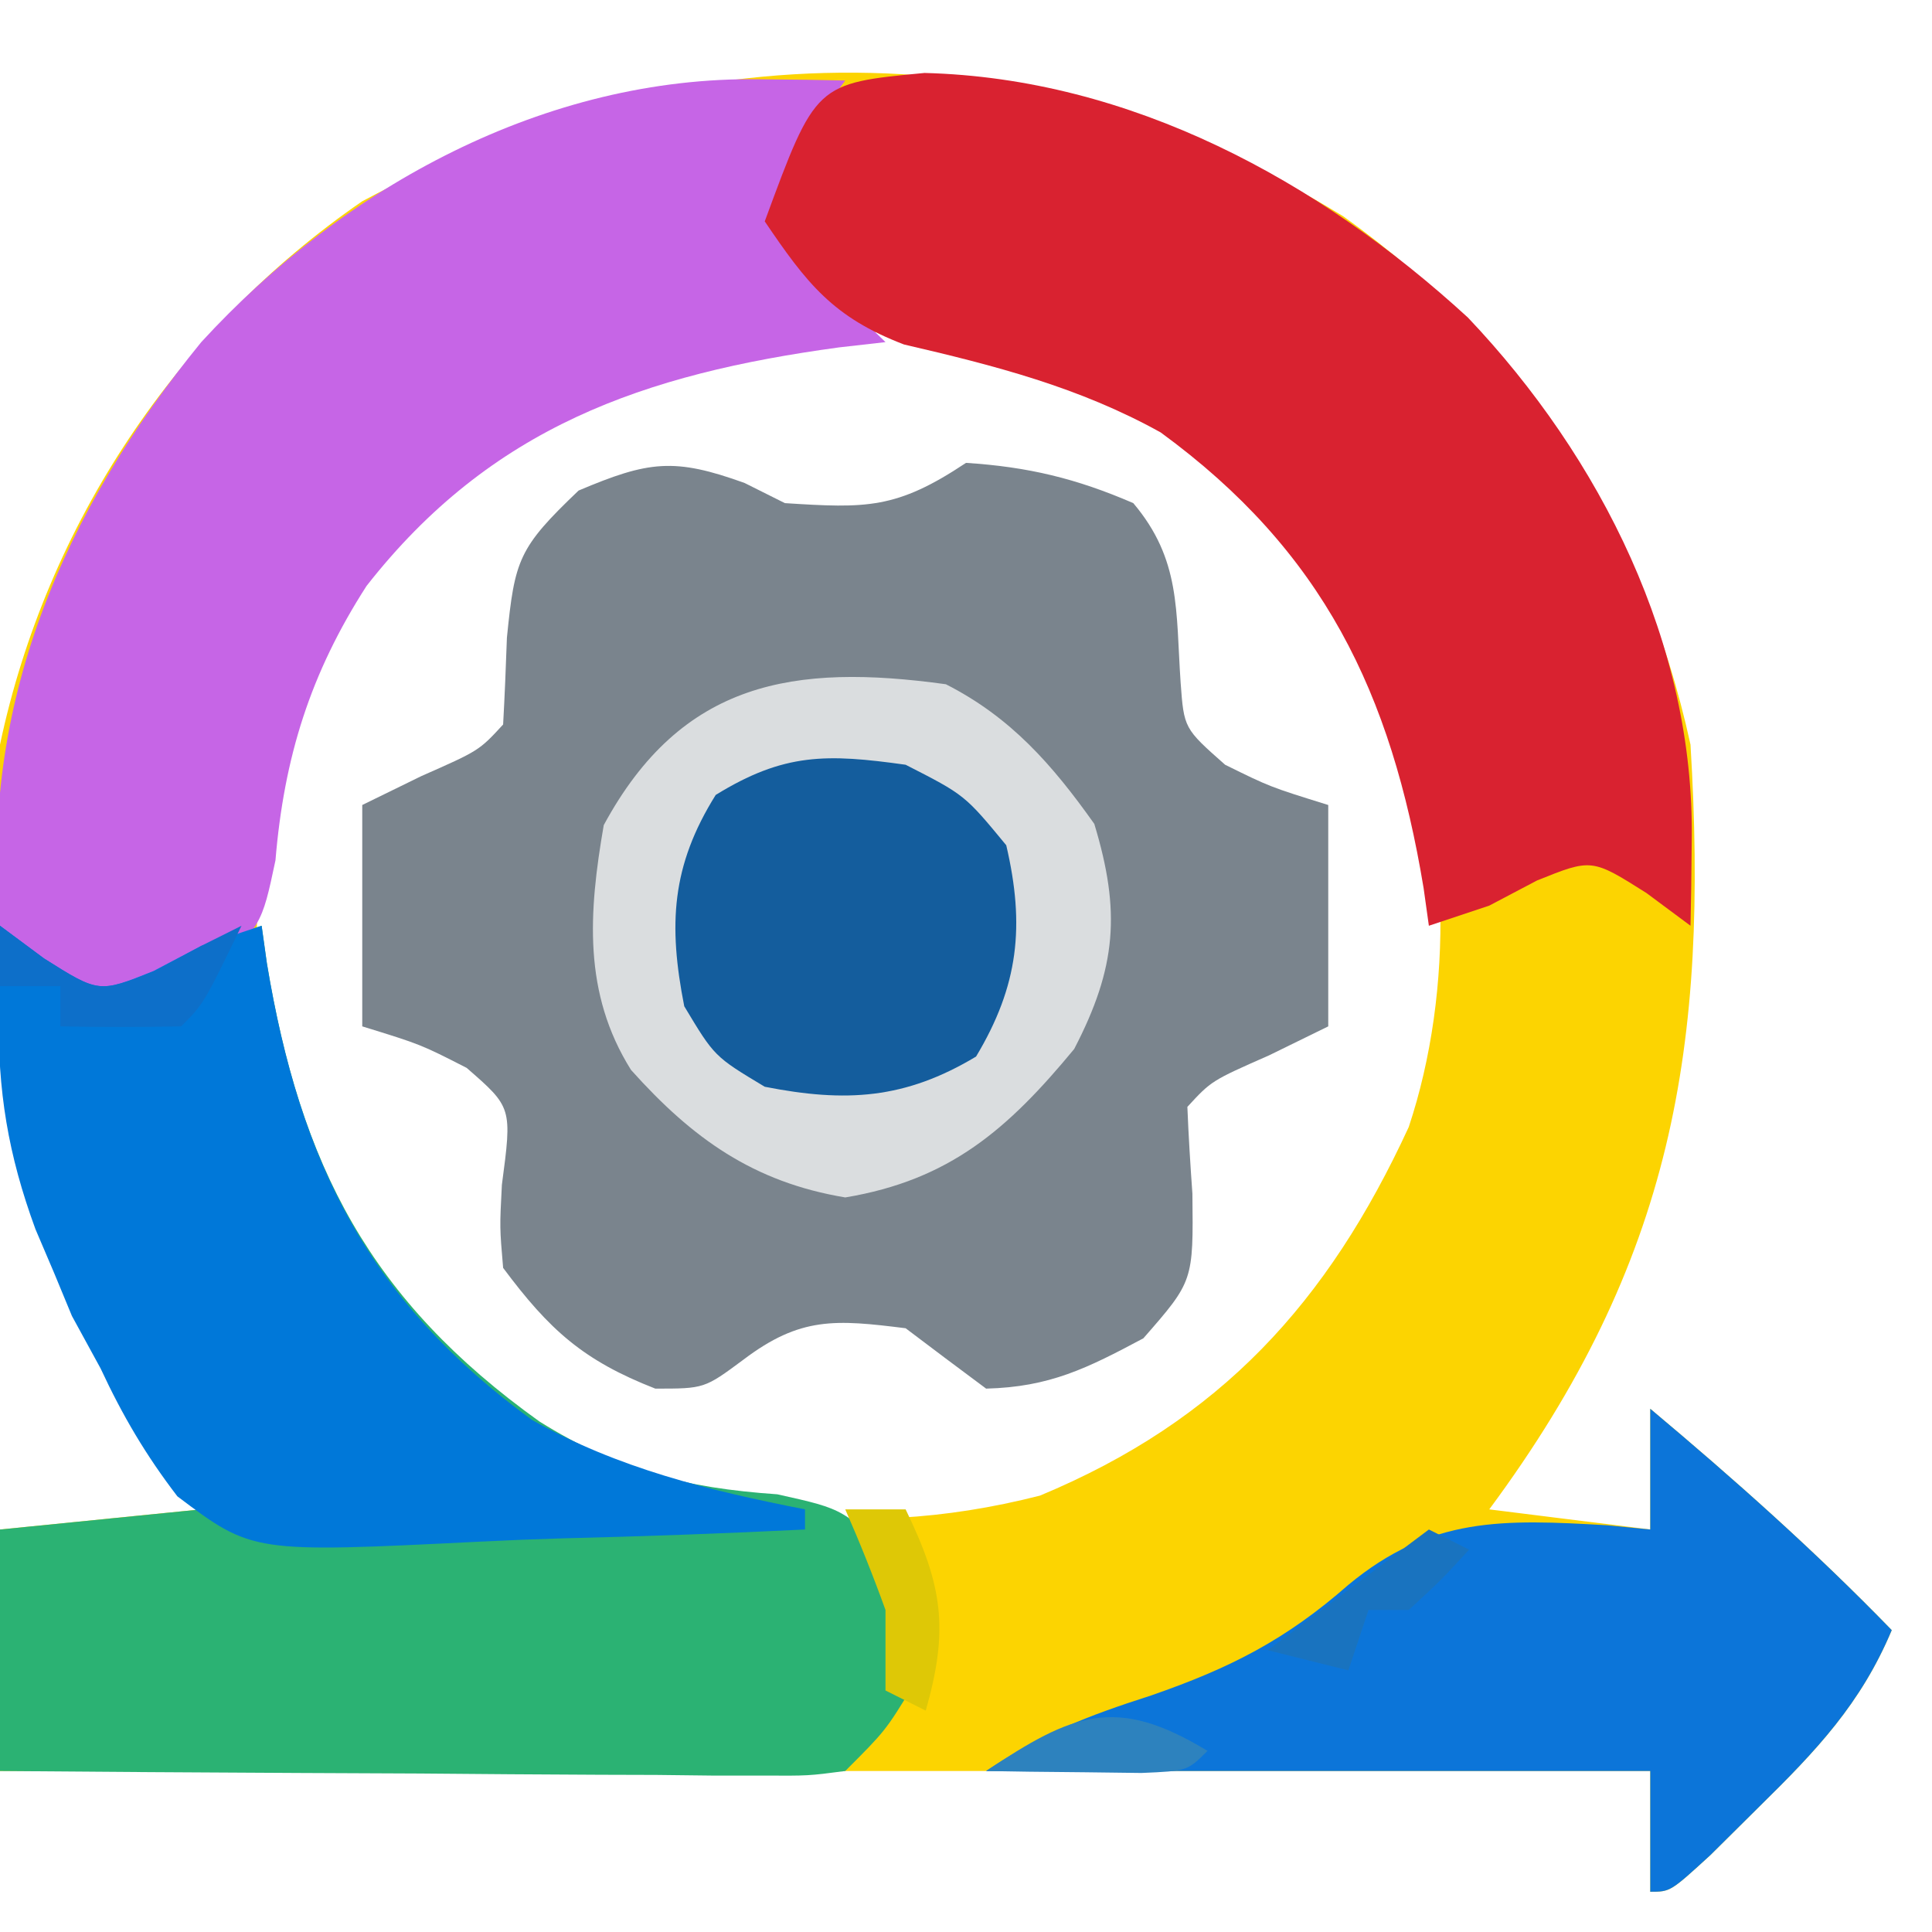
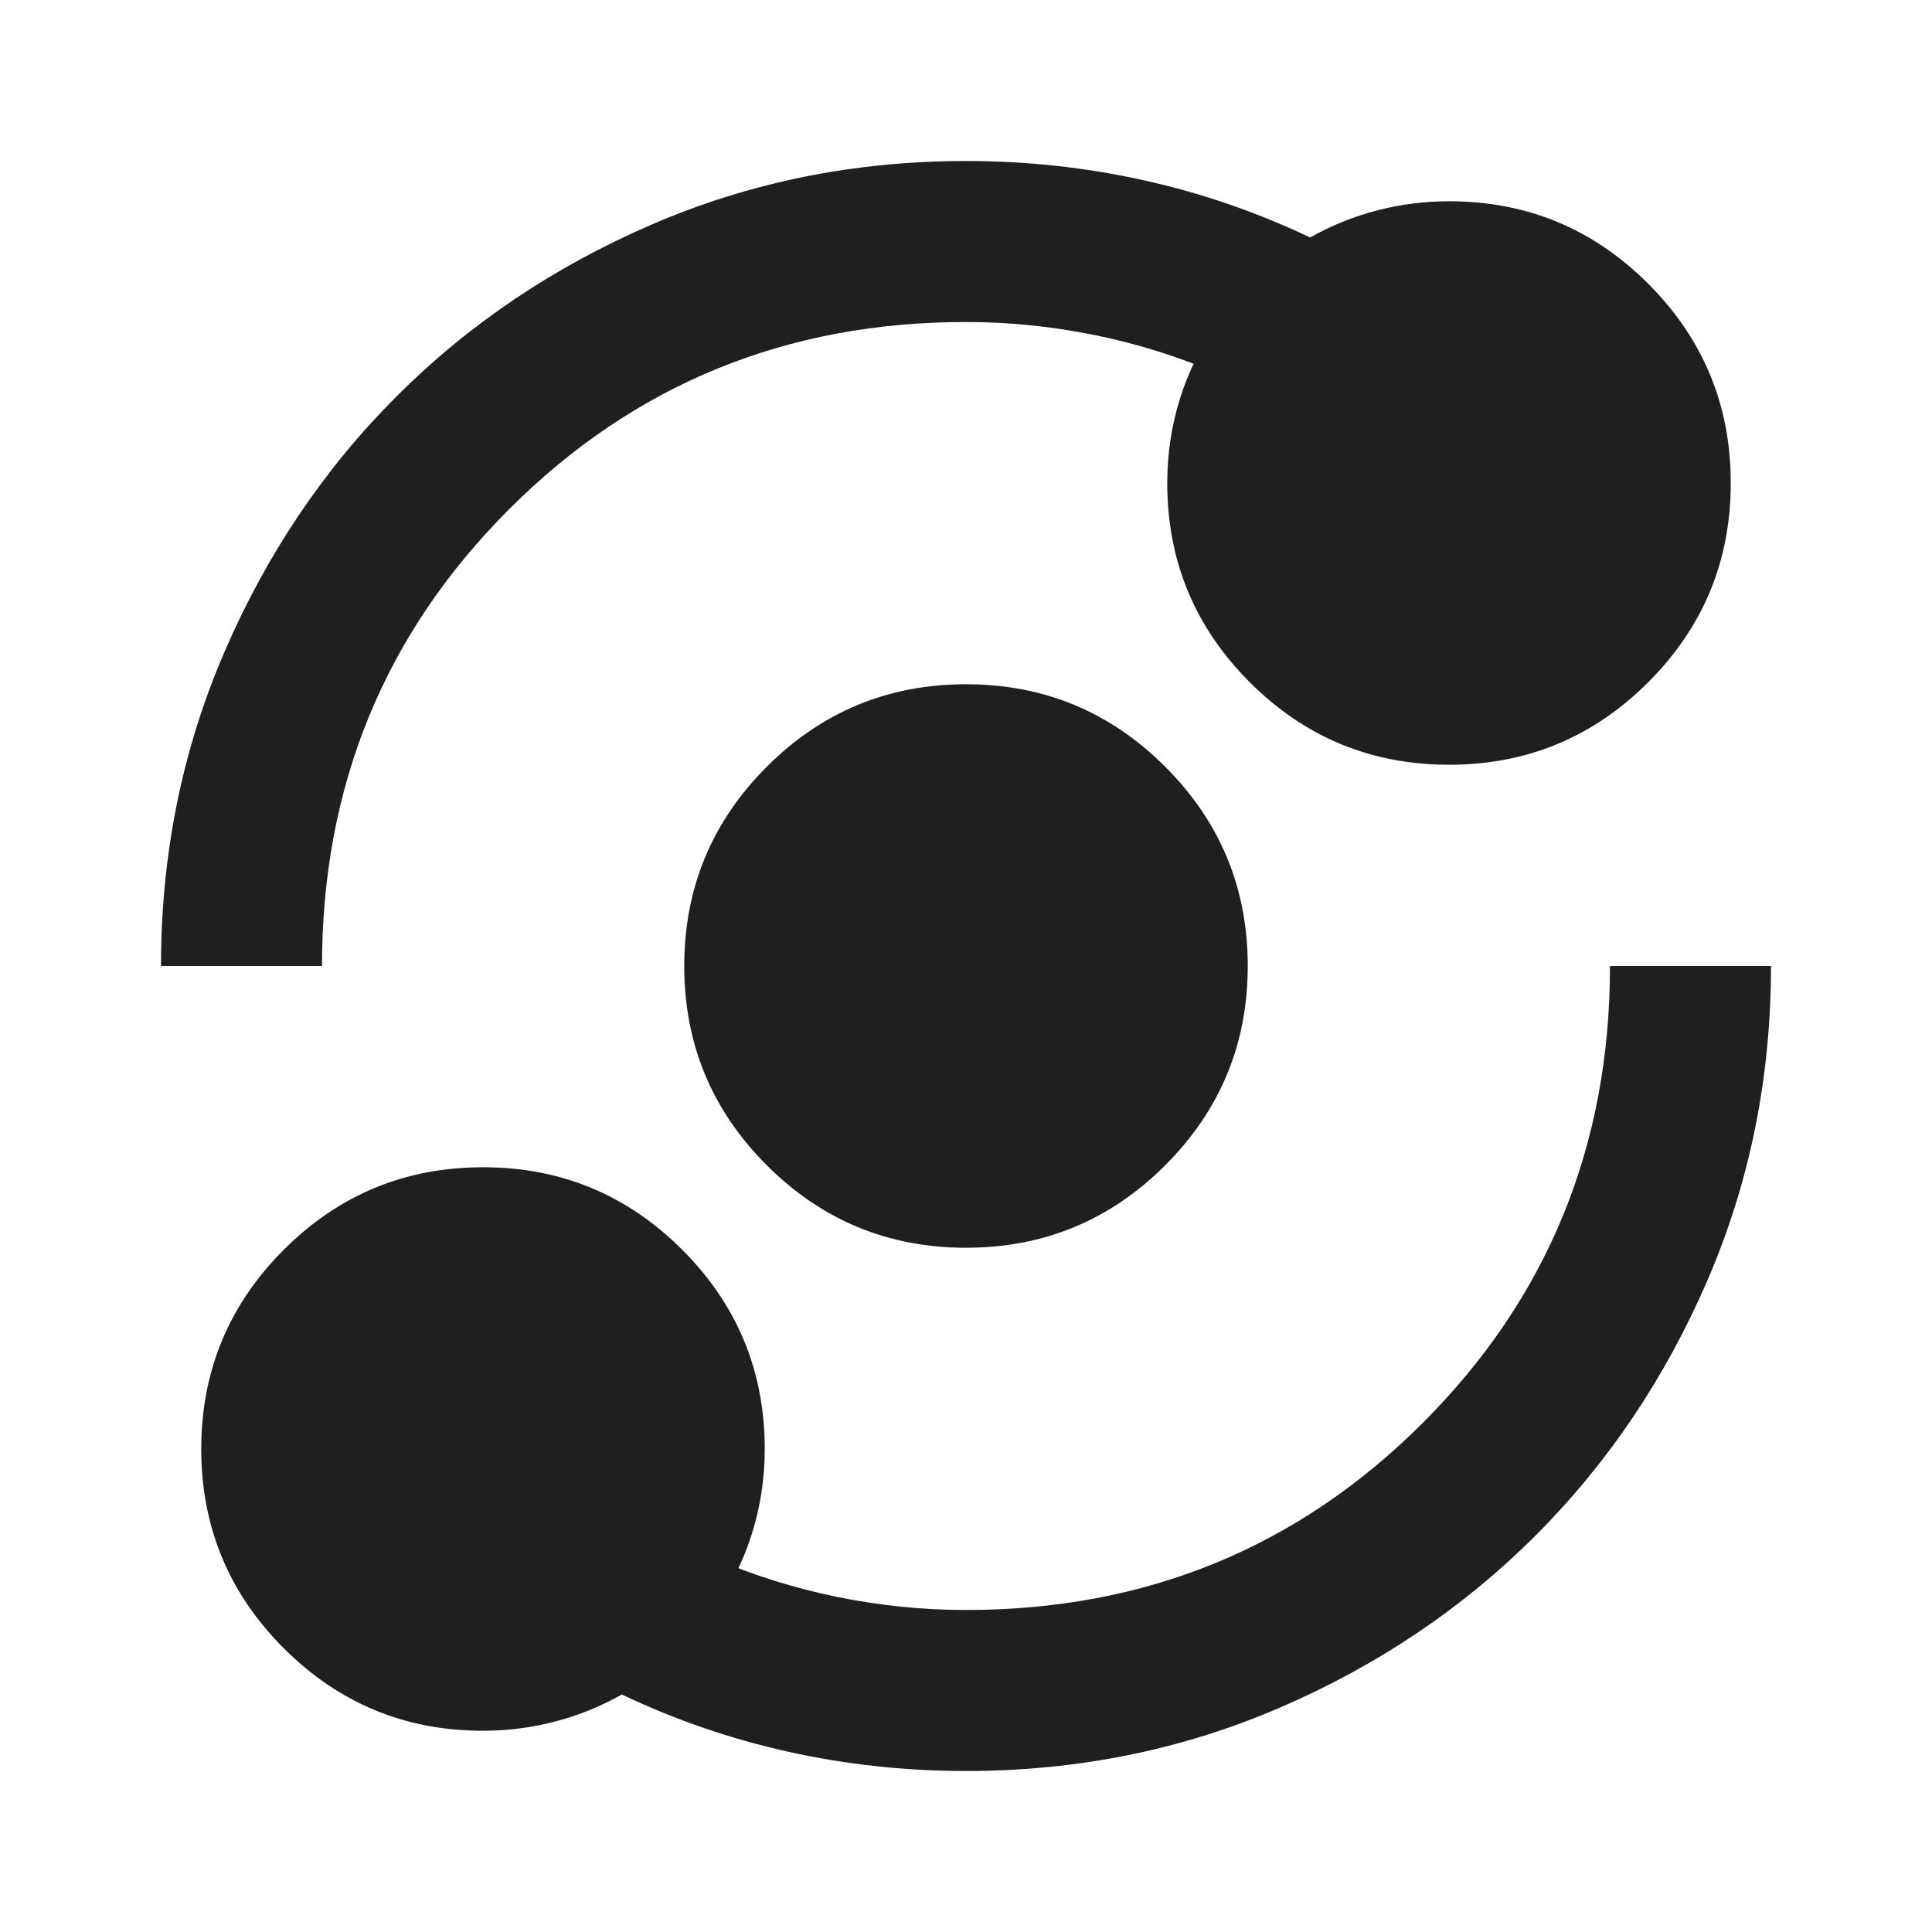
- <svg xmlns="http://www.w3.org/2000/svg" width="96" height="96">
-   <path fill="#fcd401" d="M66.75 10.75C75.794 17.226 81.617 26.077 84 37c.906 14.994-.874 25.68-10 38l8 1v-6c4.184 3.509 8.196 7.08 12 11-1.534 3.656-3.75 5.987-6.562 8.75l-2.442 2.422C83 94 83 94 82 94v-6H0V76l10-1-2.75-3.812C.144 60.31-1.403 49.77 0 37c2.312-10.923 8.797-20.676 18-27 15.913-8.52 33.228-8.766 48.75.75M18 28c-5.088 8-5.725 15.633-5 25 1.82 7.124 6.137 13.447 12.281 17.508 8.348 4.743 16.88 6.239 26.395 3.808C60.639 70.586 65.976 64.728 70 56c2.256-6.767 2.126-15.328-.625-21.937-3.892-7.373-9.266-13.061-17.137-16.145C38.984 14.161 27.032 17.865 18 28" />
-   <path fill="#7a848d" d="m37 24 2 1c4.051.259 5.543.304 9-2 3.084.197 5.48.775 8.313 2 2.368 2.807 2.107 5.327 2.351 8.906.167 2.287.167 2.287 2.211 4.094 2.23 1.1 2.23 1.1 5.125 2v11l-2.937 1.438C60.195 53.702 60.195 53.702 59 55c.058 1.439.147 2.876.25 4.313.048 4.346.048 4.346-2.437 7.187-2.797 1.491-4.646 2.419-7.813 2.5a499 499 0 0 1-4-3c-3.478-.435-5.228-.585-8.062 1.563C35 69 35 69 32.562 69 28.984 67.603 27.3 66.087 25 63c-.172-2.004-.172-2.004-.062-4.125.51-3.845.51-3.845-1.75-5.812C20.91 51.898 20.91 51.898 18 51V40l2.938-1.437C23.805 37.298 23.805 37.298 25 36c.079-1.437.138-2.874.188-4.312.39-3.887.572-4.46 3.562-7.313C32.235 22.9 33.504 22.737 37 24" />
-   <path fill="#2bb273" d="m0 46 2.188 1.625c2.72 1.718 2.72 1.718 5.437.625L10 47l3-1 .262 1.871C14.932 57.943 18.41 64.624 26.8 70.63c3.94 2.456 7.22 3.303 11.824 3.621C42 75 42 75 44.563 77.75 46 81 46 81 45.375 83.75 44 86 44 86 42 88c-1.835.24-1.835.24-4.083.227H35.37l-2.753-.032-2.816-.008c-2.976-.011-5.95-.037-8.926-.062q-3.022-.016-6.043-.027Q7.416 88.063 0 88V76l10-1-2.75-3.812C1.93 63.158-.632 55.63 0 46" />
-   <path fill="#c665e6" d="m37.75 3.938 2.422.027L42 4l-1.625 2.188c-1.693 2.708-1.693 2.708-.75 5.437C40.906 13.838 42.171 15.252 44 17l-2.309.262c-9.699 1.32-17.295 3.958-23.476 11.851-2.794 4.339-4.1 8.511-4.527 13.637C13 46 13 46 10.25 48.563 7 50 7 50 4.25 49.375 2 48 2 48 0 46c-1.04-10.929 3.14-20.595 10-29C17.086 9.276 27.115 3.781 37.75 3.938" />
-   <path fill="#d92230" d="M45.938 3.625c10.24.263 19.578 5.344 27 12.152 6.617 6.974 11.267 16.253 11.124 25.973l-.027 2.422L84 46l-2.187-1.625c-2.72-1.718-2.72-1.718-5.438-.625L74 45l-3 1-.262-1.871c-1.613-9.722-4.989-16.738-13.062-22.64-4.043-2.25-8.27-3.331-12.758-4.372-3.525-1.35-4.83-3.033-6.918-6.117 2.527-6.86 2.527-6.86 7.938-7.375" />
-   <path fill="#dadddf" d="M47 34c3.225 1.639 5.283 3.99 7.375 6.938 1.32 4.353 1.107 7.136-1 11.187-3.296 3.99-6.184 6.51-11.375 7.375-4.559-.76-7.584-2.919-10.645-6.336C28.962 49.344 29.247 45.344 30 41c3.874-7.16 9.447-8.043 17-7" />
-   <path fill="#0078d9" d="m0 46 2.188 1.625c2.72 1.718 2.72 1.718 5.437.625L10 47l3-1 .262 1.871c1.625 9.799 5.029 16.764 13.18 22.688C30.711 72.965 35.217 74.06 40 75v1c-4.02.199-8.037.343-12.06.44q-2.05.06-4.097.164c-11.299.56-11.299.56-15.03-2.253C7.24 72.299 6.089 70.339 5 68l-1.426-2.61-.886-2.14-.926-2.172C.399 57.361-.121 54.216-.062 50.25l.027-2.422z" />
-   <path fill="#0c75d9" d="M82 70c4.184 3.509 8.196 7.08 12 11-1.534 3.656-3.75 5.987-6.562 8.75l-2.442 2.422C83 94 83 94 82 94v-6H49c2.832-1.888 4.985-2.72 8.188-3.75 3.93-1.36 6.693-2.762 9.812-5.5 4.11-3.407 7.692-3.257 12.875-2.96L82 76z" />
-   <path fill="#145d9d" d="M45 38c2.938 1.5 2.938 1.5 5 4 .935 4.003.614 6.977-1.5 10.5-3.536 2.122-6.479 2.291-10.5 1.5-2.5-1.5-2.5-1.5-4-4-.797-4.05-.641-6.974 1.563-10.5 3.4-2.093 5.508-2.051 9.437-1.5" />
-   <path fill="#0d6fc9" d="m0 46 2.188 1.625c2.727 1.72 2.727 1.72 5.5.625L10 47l2-1c-1.875 3.875-1.875 3.875-3 5-2 .04-4 .043-6 0v-2H0z" />
-   <path fill="#2d82be" d="M60 87c-1 1-1 1-3.285 1.098l-2.778-.035-2.785-.028L49 88c4.316-2.877 6.439-3.77 11-1" />
-   <path fill="#dec806" d="M42 75h3c1.837 3.782 2.158 5.946 1 10l-2-1v-4a78 78 0 0 0-2-5" />
-   <path fill="#1973bf" d="m71 76 2 1c-1.375 1.5-1.375 1.5-3 3h-2l-1 3-4-1z" />
+ <svg xmlns="http://www.w3.org/2000/svg" height="24" viewBox="0 -960 960 960" width="24" fill="#1f1f1f">
+   <path d="M240-100q-58 0-99-41t-41-99q0-58 41-99t99-41q58 0 99 41t41 99q0 22-6.5 42.5T354-159v-27q30 13 62 19.5t64 6.5q134 0 227-93t93-227h80q0 83-31.5 156T763-197q-54 54-127 85.5T480-80q-45 0-88-9.5T309-118q-16 9-33.5 13.5T240-100Zm240-240q-58 0-99-41t-41-99q0-58 41-99t99-41q58 0 99 41t41 99q0 58-41 99t-99 41ZM80-480q0-83 31.5-156T197-763q54-54 127-85.5T480-880q45 0 88 9.5t83 28.5q16-9 33.5-13.5T720-860q58 0 99 41t41 99q0 58-41 99t-99 41q-58 0-99-41t-41-99q0-22 6.5-42.5T606-801v27q-30-13-62-19.5t-64-6.5q-134 0-227 93t-93 227H80Z" />
</svg>
